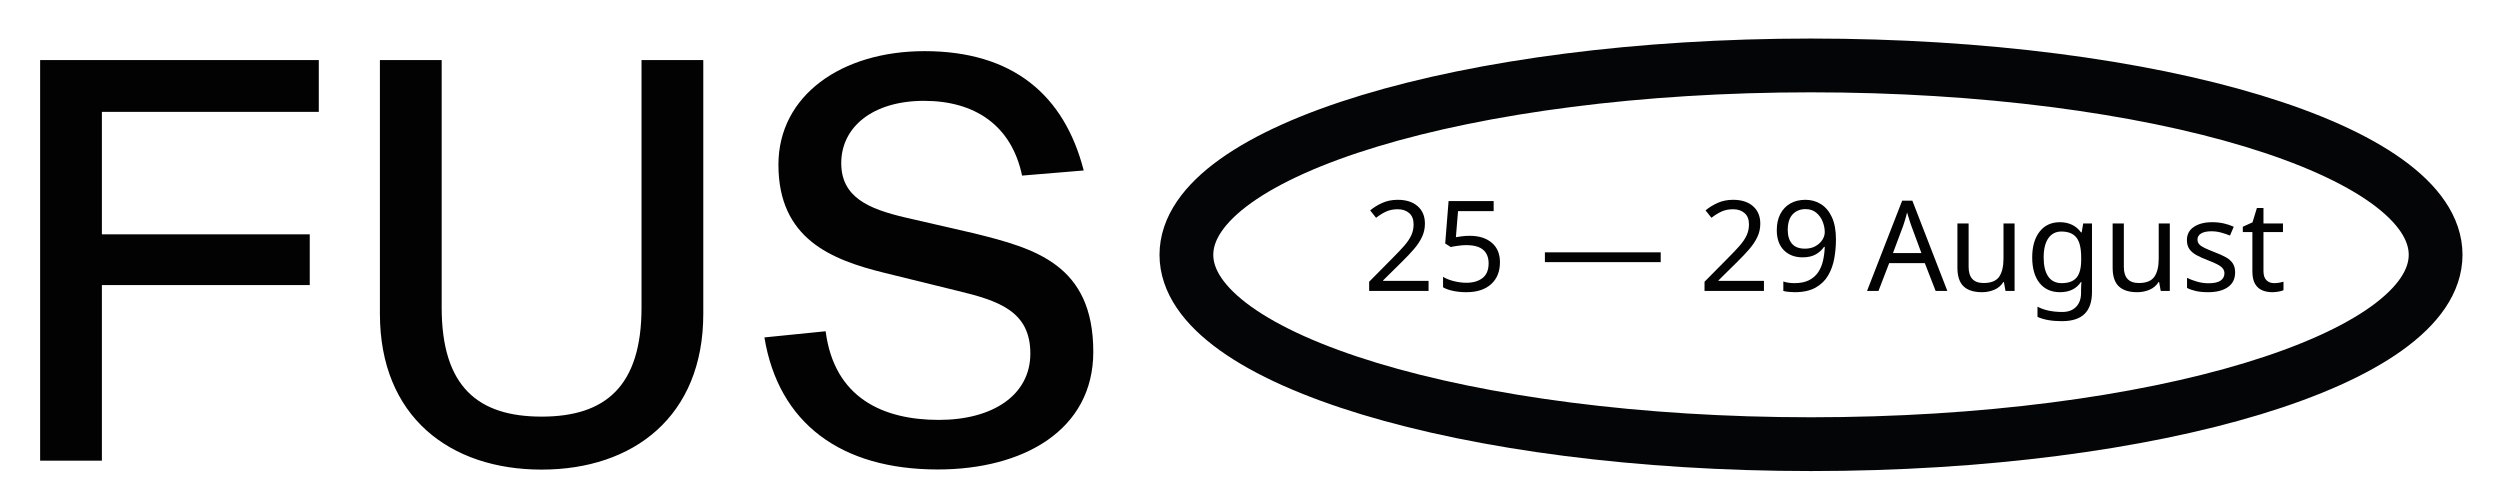
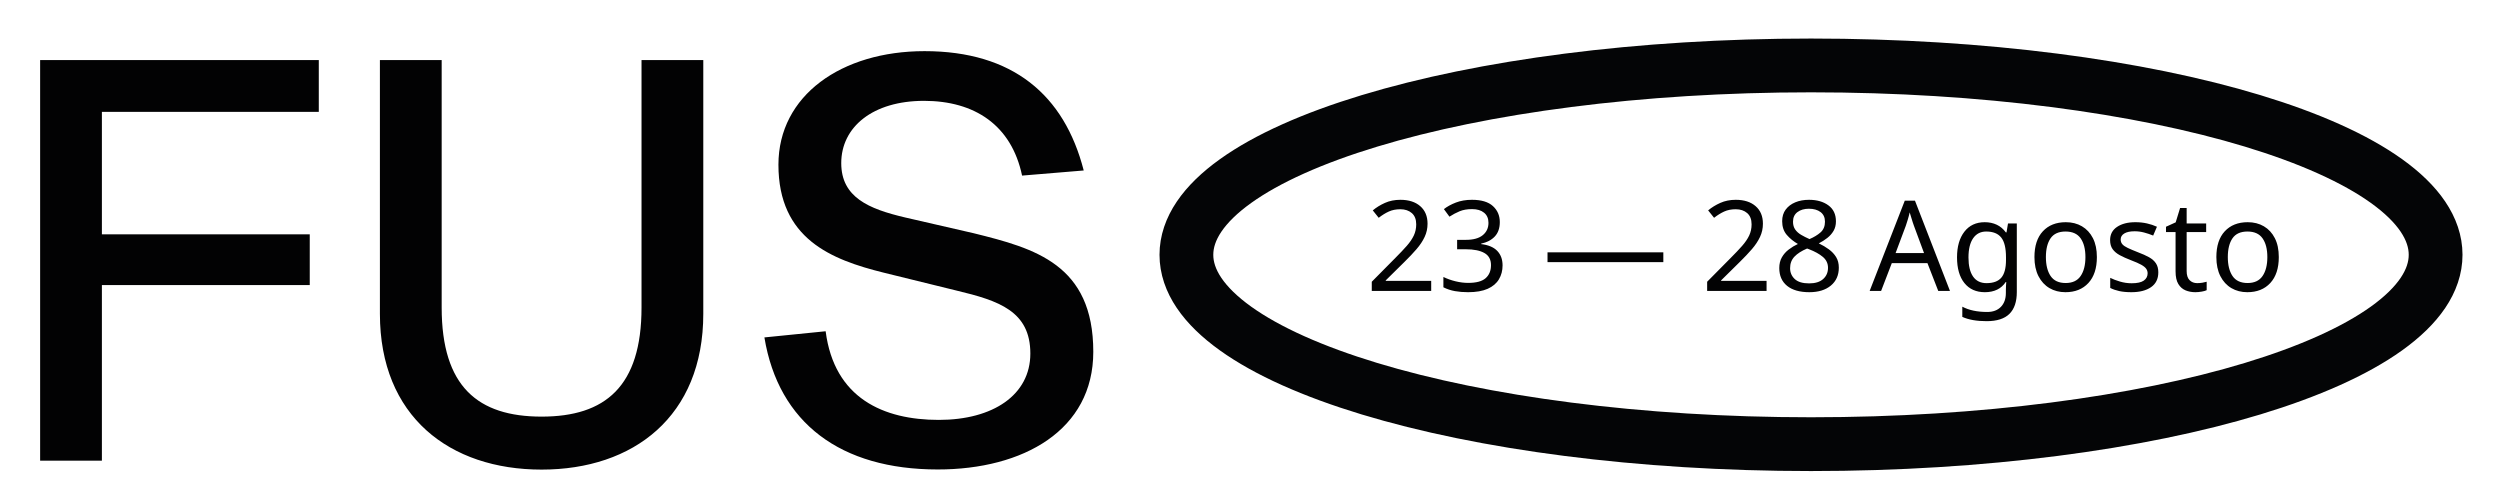
<svg xmlns="http://www.w3.org/2000/svg" version="1.1" id="Layer_1" x="0px" y="0px" viewBox="0 0 1906.4 384" style="enable-background:new 0 0 1906.4 384;" xml:space="preserve">
  <style type="text/css">
	.st0{fill:#020203;}
	.st1{fill:none;stroke:#040506;stroke-width:41.009;}
	.st2{font-family:'ArialMT';}
	.st3{font-size:96px;}
</style>
-   <path class="st0" d="M77.7,85.3h165.4V45.8H30.6v305.5h47.1V217.4h158.5v-38.7H77.7V85.3L77.7,85.3z M536.3,45.8h-47.1v188.7  c0,60.3-27.7,83.2-76.2,83.2c-48.6,0-76.2-22.9-76.2-83.2V45.8h-47.1v193.5c0,78.3,53.2,118.8,123.3,118.8  c70,0,123.3-40.5,123.3-118.8L536.3,45.8L536.3,45.8z M826.4,130C811.6,72.3,772.2,39,705,39c-63.3,0-111.4,33.8-111.4,86.6  c0,56.5,40.3,72.4,80.2,82.3l55.7,13.7c32.2,7.7,56.2,15.7,56.2,48c0,31.6-28.5,50.6-69.8,50.6c-42.1,0-79.7-16.4-86.3-67.6  l-46.7,4.7C593.7,322.6,641,358,715.1,358c65.3,0,118.6-30,118.6-89.7c0-66.7-44.6-78.9-91-90.4l-52.6-12.1  c-27.6-6.5-48.6-15.3-48.6-41.4c0-27.6,24.1-47.5,63.1-47.5c38.6,0,66.7,18.5,74.8,57L826.4,130L826.4,130z" />
+   <path class="st0" d="M77.7,85.3h165.4V45.8H30.6v305.5h47.1V217.4h158.5v-38.7H77.7V85.3L77.7,85.3z M536.3,45.8h-47.1v188.7  c0,60.3-27.7,83.2-76.2,83.2c-48.6,0-76.2-22.9-76.2-83.2V45.8h-47.1v193.5c0,78.3,53.2,118.8,123.3,118.8  c70,0,123.3-40.5,123.3-118.8V45.8L536.3,45.8z M826.4,130C811.6,72.3,772.2,39,705,39c-63.3,0-111.4,33.8-111.4,86.6  c0,56.5,40.3,72.4,80.2,82.3l55.7,13.7c32.2,7.7,56.2,15.7,56.2,48c0,31.6-28.5,50.6-69.8,50.6c-42.1,0-79.7-16.4-86.3-67.6  l-46.7,4.7C593.7,322.6,641,358,715.1,358c65.3,0,118.6-30,118.6-89.7c0-66.7-44.6-78.9-91-90.4l-52.6-12.1  c-27.6-6.5-48.6-15.3-48.6-41.4c0-27.6,24.1-47.5,63.1-47.5c38.6,0,66.7,18.5,74.8,57L826.4,130L826.4,130z" />
  <g>
    <path class="st1" d="M1857.3,194.3c0-79.8-213.3-144.4-476.3-144.4s-476.3,64.7-476.3,144.4S1118,338.7,1381,338.7   S1857.3,274,1857.3,194.3L1857.3,194.3z" />
  </g>
-   <text transform="matrix(1 0 0 1 1039.449 221.8636)" class="st0 st2 st3">25 — 29 </text>
-   <text transform="matrix(1 0 0 1 1423.723 221.8636)" class="st0 st2 st3">August</text>
+   <text transform="matrix(1 0 0 1 1041.449 221.8636)" class="st0 st2 st3">23 — 28 </text>
+   <text transform="matrix(1 0 0 1 1425.723 221.8636)" class="st0 st2 st3">Agosto</text>
</svg>
